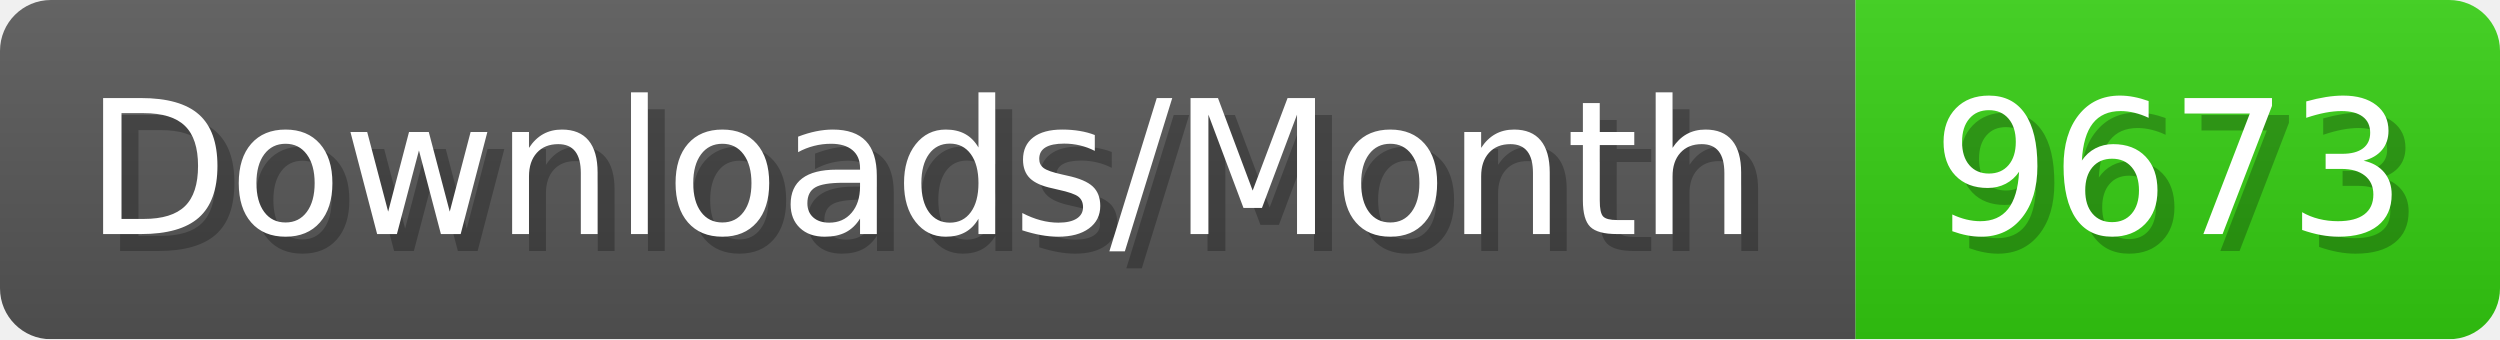
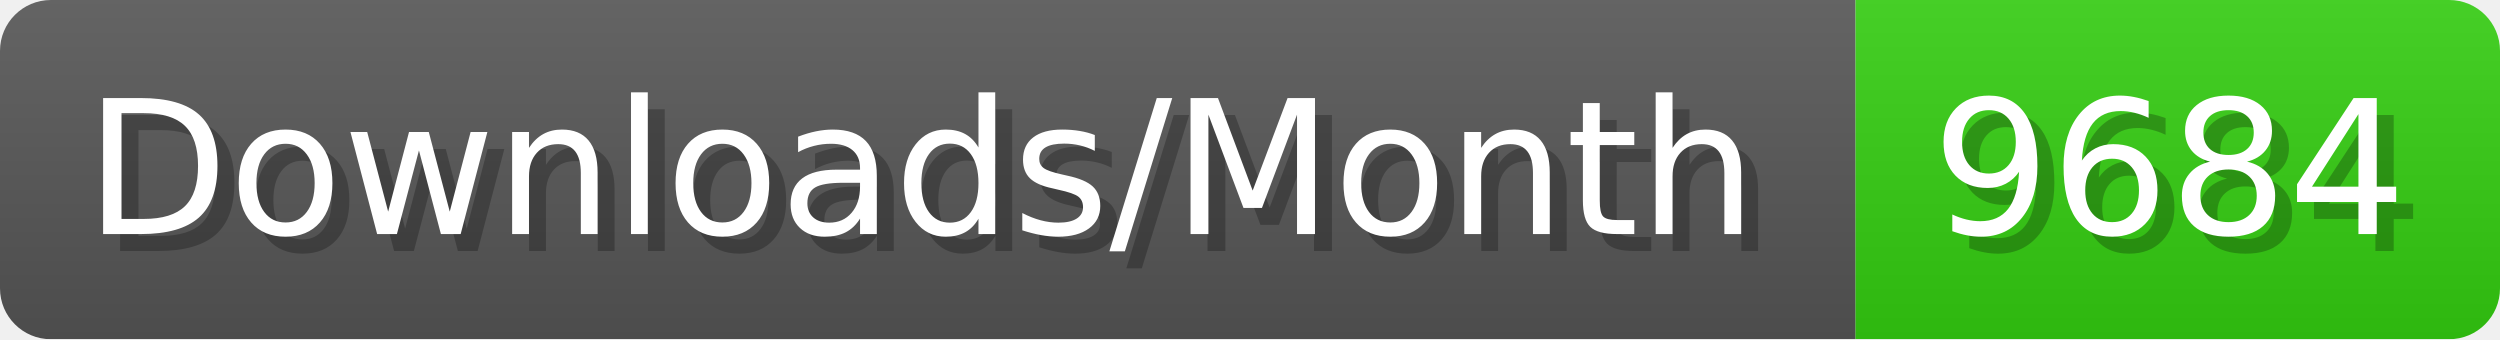
- <svg xmlns="http://www.w3.org/2000/svg" width="147.4" height="20" viewBox="0 0 1474 200" role="img" aria-label="Downloads/Month: 9673">
+ <svg xmlns="http://www.w3.org/2000/svg" width="147.4" height="20" viewBox="0 0 1474 200" role="img" aria-label="Downloads/Month: 9684">
  <linearGradient id="YlXUI" x2="0" y2="100%">
    <stop offset="0" stop-opacity=".1" stop-color="#EEE" />
    <stop offset="1" stop-opacity=".1" />
  </linearGradient>
  <mask id="JHhop">
    <rect width="1474" height="200" rx="30" fill="#FFF" />
  </mask>
  <g mask="url(#JHhop)">
    <rect width="1094" height="200" fill="#555" />
    <rect width="380" height="200" fill="#3C1" x="1094" />
    <rect width="1474" height="200" fill="url(#YlXUI)" />
  </g>
  <g aria-hidden="true" fill="#fff" text-anchor="start" font-family="Verdana,DejaVu Sans,sans-serif" font-size="110">
    <text x="60" y="148" textLength="994" fill="#000" opacity="0.25">Downloads/Month</text>
    <text x="50" y="138" textLength="994">Downloads/Month</text>
-     <text x="1149" y="148" textLength="280" fill="#000" opacity="0.25">9673</text>
-     <text x="1139" y="138" textLength="280">9673</text>
+     <text x="1149" y="148" textLength="280" fill="#000" opacity="0.25">9684</text>
+     <text x="1139" y="138" textLength="280">9684</text>
  </g>
</svg>
